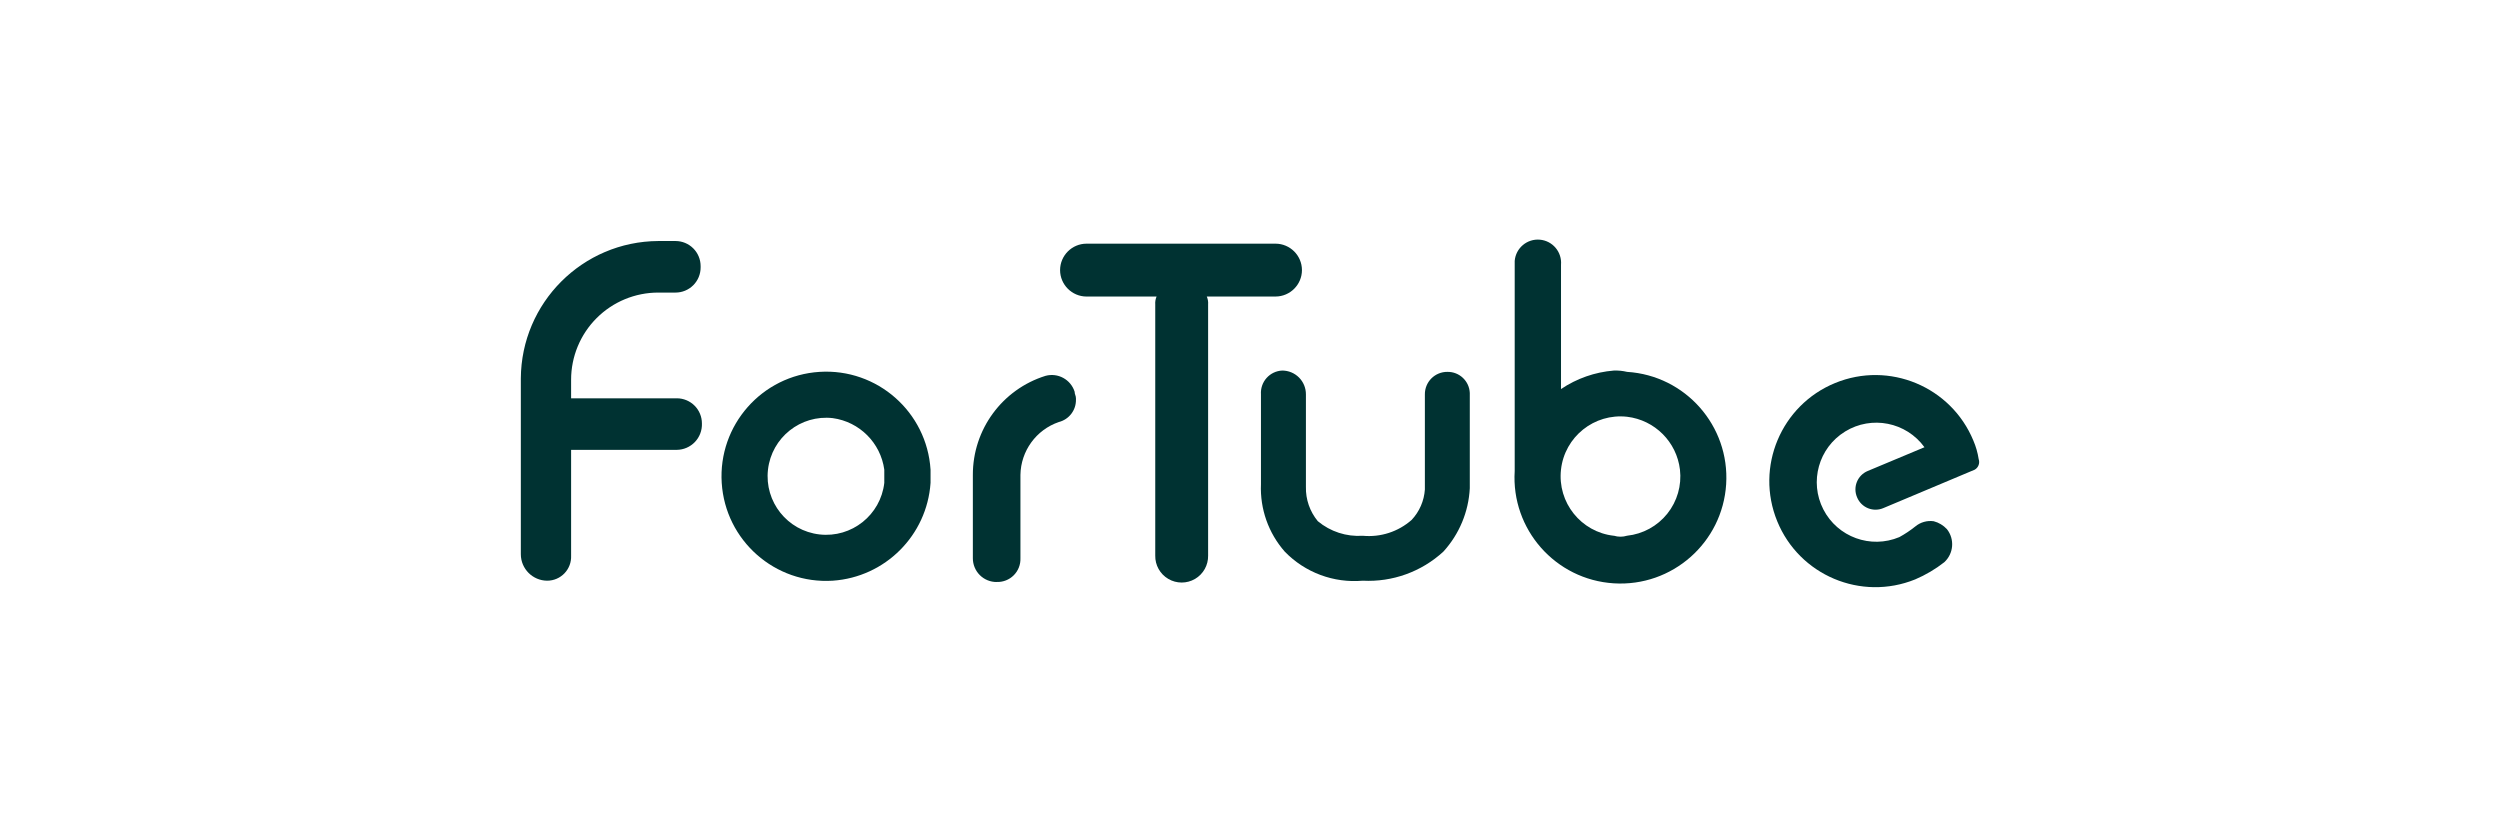
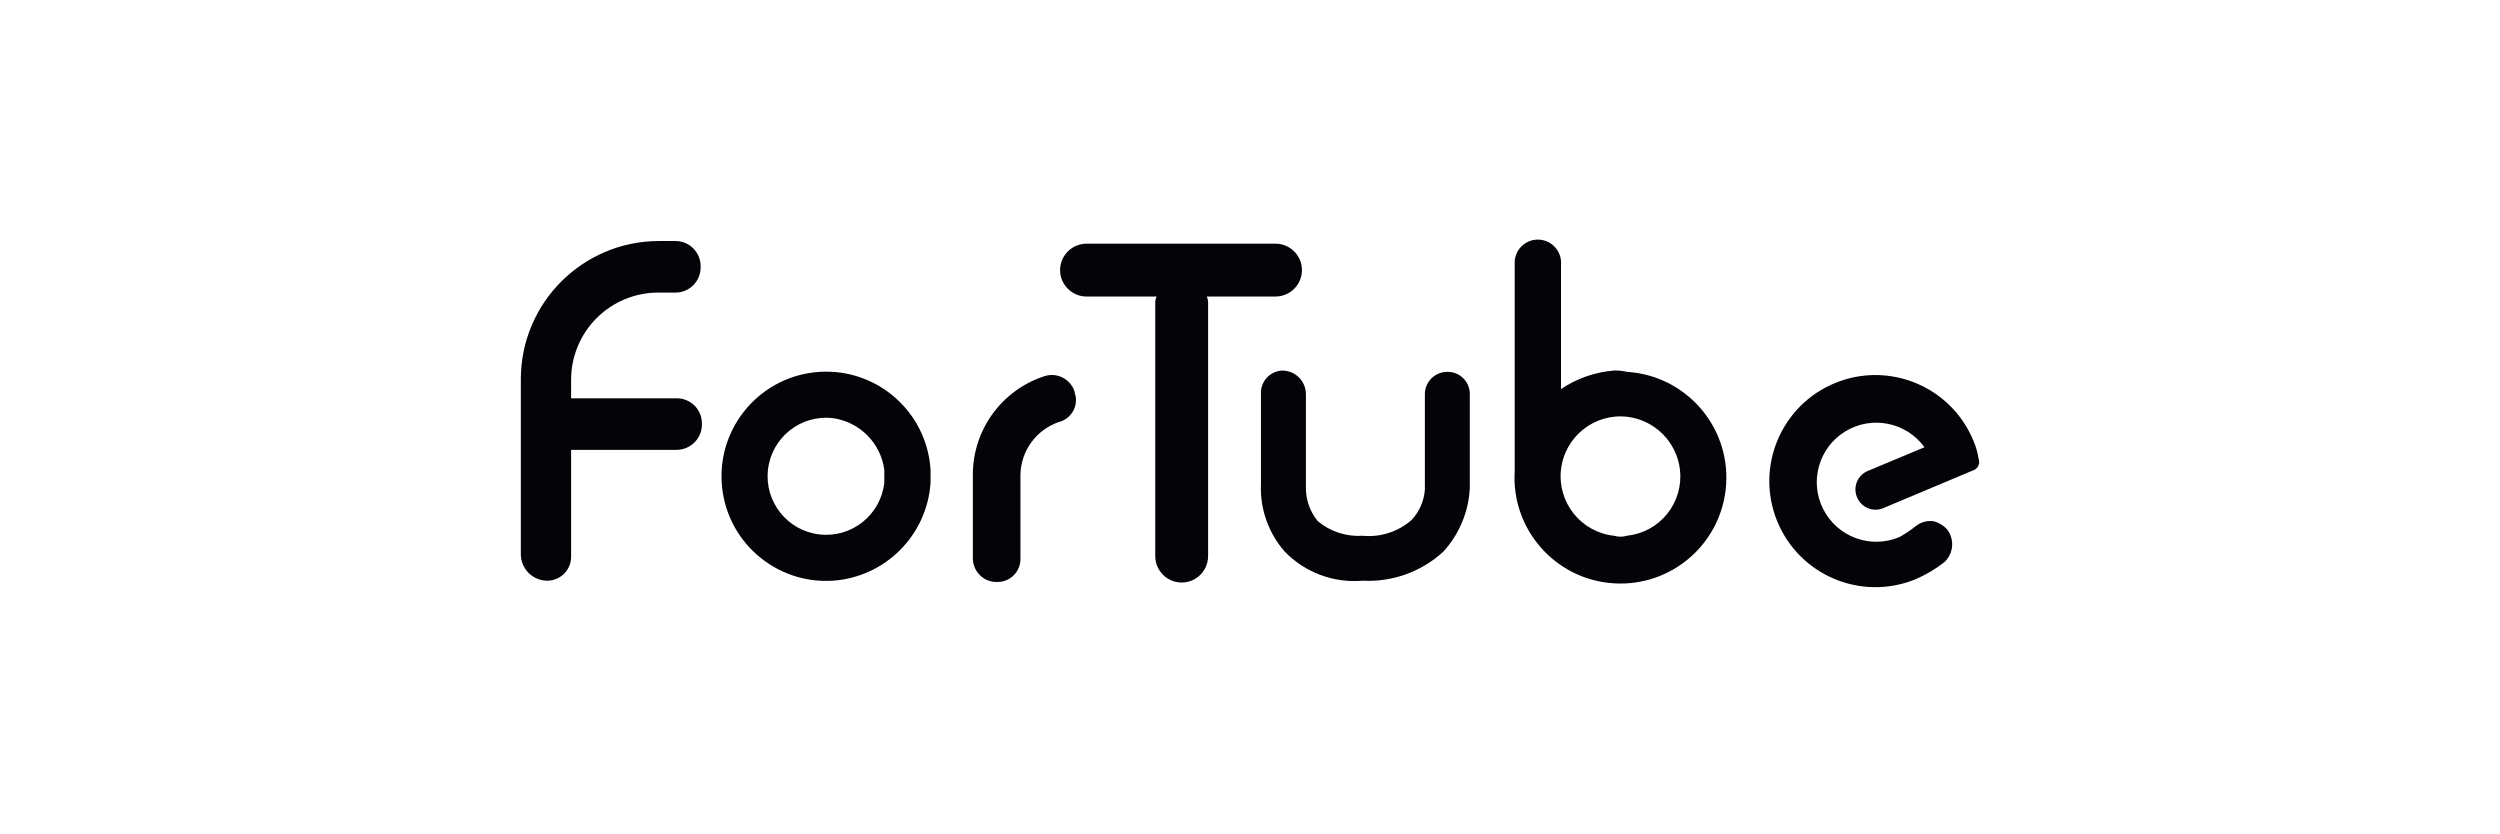
<svg xmlns="http://www.w3.org/2000/svg" width="240" height="80" viewBox="0 0 240 80">
  <g id="fortube" transform="translate(-140 -152)">
    <rect id="矩形_19" data-name="矩形 19" width="240" height="80" transform="translate(140 152)" fill="none" />
    <g id="Fortube-2" data-name="Fortube" transform="translate(190 175.109)">
      <g id="图层_1-2" transform="translate(0 -0.11)">
-         <path id="路径_114" data-name="路径 114" d="M25.863,29.953a10.044,10.044,0,1,1,9.389-10.658v1.269A10.1,10.1,0,0,1,25.863,29.953Zm0-15.607a5.619,5.619,0,1,0,4.948,6.217V19.294a5.787,5.787,0,0,0-4.948-4.948Z" transform="translate(4.081 2.795)" fill="#003232" />
-         <path id="路径_115" data-name="路径 115" d="M36.484,30.015h0A2.274,2.274,0,0,1,34.2,27.731V19.737a9.937,9.937,0,0,1,6.979-9.516,2.3,2.3,0,0,1,2.791,1.523c0,.254.127.381.127.634V12.5a2.175,2.175,0,0,1-1.649,2.157,5.457,5.457,0,0,0-3.68,5.075v7.994a2.2,2.2,0,0,1-2.284,2.284Z" transform="translate(9.194 2.86)" fill="#003232" />
-         <path id="路径_116" data-name="路径 116" d="M84.721,12.464a10.624,10.624,0,0,0-5.075,1.776V2.313A2.229,2.229,0,1,0,75.2,1.933V21.6h0v.508A10.17,10.17,0,1,0,85.99,12.591a4.76,4.76,0,0,0-1.269-.127Zm0,15.86A5.745,5.745,0,1,1,85.99,16.9a5.8,5.8,0,0,1,5.075,5.075,5.717,5.717,0,0,1-5.075,6.344,2.151,2.151,0,0,1-1.269,0Z" transform="translate(20.211 0.11)" fill="#003232" />
-         <path id="路径_117" data-name="路径 117" d="M73.893,9.927h0a2.139,2.139,0,0,0-2.157,2.157V21.22a4.737,4.737,0,0,1-1.269,2.918,6.209,6.209,0,0,1-4.695,1.523,6.1,6.1,0,0,1-4.314-1.4,4.969,4.969,0,0,1-1.142-3.3V12.084A2.274,2.274,0,0,0,58.033,9.8,2.143,2.143,0,0,0,56,12.084v8.628a9.216,9.216,0,0,0,2.284,6.471,9.3,9.3,0,0,0,7.486,2.791,10.619,10.619,0,0,0,7.74-2.791,9.757,9.757,0,0,0,2.538-6.09V11.957A2.115,2.115,0,0,0,73.893,9.927Z" transform="translate(15.052 2.774)" fill="#003232" />
-         <path id="路径_118" data-name="路径 118" d="M61.482,5.275A2.545,2.545,0,0,0,64.02,2.738h0A2.545,2.545,0,0,0,61.482.2H43.338A2.545,2.545,0,0,0,40.8,2.738h0a2.545,2.545,0,0,0,2.538,2.538h6.725a1.609,1.609,0,0,0-.127.761V30.144a2.538,2.538,0,1,0,5.075,0V6.037a1.609,1.609,0,0,0-.127-.761Z" transform="translate(10.968 0.193)" fill="#003232" />
-         <path id="路径_119" data-name="路径 119" d="M114.553,18.2h0a7.272,7.272,0,0,0-.508-1.776,10.18,10.18,0,1,0-5.583,13.323,12.434,12.434,0,0,0,2.791-1.649,2.339,2.339,0,0,0,.254-3.172,2.633,2.633,0,0,0-1.269-.761h0a2.274,2.274,0,0,0-1.776.508,10.585,10.585,0,0,1-1.523,1.015,5.715,5.715,0,1,1,2.411-8.628L103.9,19.341a1.913,1.913,0,0,0-1.015,2.538h0a1.913,1.913,0,0,0,2.538,1.015h0l8.755-3.68A.85.85,0,0,0,114.553,18.2Z" transform="translate(25.399 2.875)" fill="#003232" />
-         <path id="路径_120" data-name="路径 120" d="M2.538,32.609h0A2.545,2.545,0,0,1,0,30.071V13.2A13.268,13.268,0,0,1,13.2,0h1.649a2.409,2.409,0,0,1,2.411,2.411v.127h0a2.409,2.409,0,0,1-2.411,2.411H13.2a8.366,8.366,0,0,0-8.374,8.374V30.2A2.3,2.3,0,0,1,2.538,32.609Z" transform="translate(0 0.139)" fill="#003232" />
-         <path id="路径_121" data-name="路径 121" d="M14.435,16.848H2V11.9H14.435a2.409,2.409,0,0,1,2.411,2.411h0a2.439,2.439,0,0,1-2.411,2.538Z" transform="translate(0.538 3.338)" fill="#003232" />
+         <path id="路径_114" data-name="路径 114" d="M25.863,29.953a10.044,10.044,0,1,1,9.389-10.658v1.269A10.1,10.1,0,0,1,25.863,29.953Zm0-15.607a5.619,5.619,0,1,0,4.948,6.217V19.294a5.787,5.787,0,0,0-4.948-4.948Z" transform="translate(4.081 2.795)" fill="#030308" />
+         <path id="路径_115" data-name="路径 115" d="M36.484,30.015h0A2.274,2.274,0,0,1,34.2,27.731V19.737a9.937,9.937,0,0,1,6.979-9.516,2.3,2.3,0,0,1,2.791,1.523c0,.254.127.381.127.634V12.5a2.175,2.175,0,0,1-1.649,2.157,5.457,5.457,0,0,0-3.68,5.075v7.994a2.2,2.2,0,0,1-2.284,2.284Z" transform="translate(9.194 2.86)" fill="#030308" />
+         <path id="路径_116" data-name="路径 116" d="M84.721,12.464a10.624,10.624,0,0,0-5.075,1.776V2.313A2.229,2.229,0,1,0,75.2,1.933V21.6h0v.508A10.17,10.17,0,1,0,85.99,12.591a4.76,4.76,0,0,0-1.269-.127Zm0,15.86A5.745,5.745,0,1,1,85.99,16.9a5.8,5.8,0,0,1,5.075,5.075,5.717,5.717,0,0,1-5.075,6.344,2.151,2.151,0,0,1-1.269,0Z" transform="translate(20.211 0.11)" fill="#030308" />
+         <path id="路径_117" data-name="路径 117" d="M73.893,9.927h0a2.139,2.139,0,0,0-2.157,2.157V21.22a4.737,4.737,0,0,1-1.269,2.918,6.209,6.209,0,0,1-4.695,1.523,6.1,6.1,0,0,1-4.314-1.4,4.969,4.969,0,0,1-1.142-3.3V12.084A2.274,2.274,0,0,0,58.033,9.8,2.143,2.143,0,0,0,56,12.084v8.628a9.216,9.216,0,0,0,2.284,6.471,9.3,9.3,0,0,0,7.486,2.791,10.619,10.619,0,0,0,7.74-2.791,9.757,9.757,0,0,0,2.538-6.09V11.957A2.115,2.115,0,0,0,73.893,9.927Z" transform="translate(15.052 2.774)" fill="#030308" />
+         <path id="路径_118" data-name="路径 118" d="M61.482,5.275A2.545,2.545,0,0,0,64.02,2.738h0A2.545,2.545,0,0,0,61.482.2H43.338A2.545,2.545,0,0,0,40.8,2.738h0a2.545,2.545,0,0,0,2.538,2.538h6.725a1.609,1.609,0,0,0-.127.761V30.144a2.538,2.538,0,1,0,5.075,0V6.037a1.609,1.609,0,0,0-.127-.761Z" transform="translate(10.968 0.193)" fill="#030308" />
+         <path id="路径_119" data-name="路径 119" d="M114.553,18.2h0a7.272,7.272,0,0,0-.508-1.776,10.18,10.18,0,1,0-5.583,13.323,12.434,12.434,0,0,0,2.791-1.649,2.339,2.339,0,0,0,.254-3.172,2.633,2.633,0,0,0-1.269-.761h0a2.274,2.274,0,0,0-1.776.508,10.585,10.585,0,0,1-1.523,1.015,5.715,5.715,0,1,1,2.411-8.628L103.9,19.341a1.913,1.913,0,0,0-1.015,2.538h0a1.913,1.913,0,0,0,2.538,1.015h0l8.755-3.68A.85.85,0,0,0,114.553,18.2Z" transform="translate(25.399 2.875)" fill="#030308" />
+         <path id="路径_120" data-name="路径 120" d="M2.538,32.609h0A2.545,2.545,0,0,1,0,30.071V13.2A13.268,13.268,0,0,1,13.2,0h1.649a2.409,2.409,0,0,1,2.411,2.411v.127h0a2.409,2.409,0,0,1-2.411,2.411H13.2a8.366,8.366,0,0,0-8.374,8.374V30.2A2.3,2.3,0,0,1,2.538,32.609Z" transform="translate(0 0.139)" fill="#030308" />
+         <path id="路径_121" data-name="路径 121" d="M14.435,16.848H2V11.9H14.435a2.409,2.409,0,0,1,2.411,2.411h0a2.439,2.439,0,0,1-2.411,2.538Z" transform="translate(0.538 3.338)" fill="#030308" />
      </g>
    </g>
  </g>
</svg>
